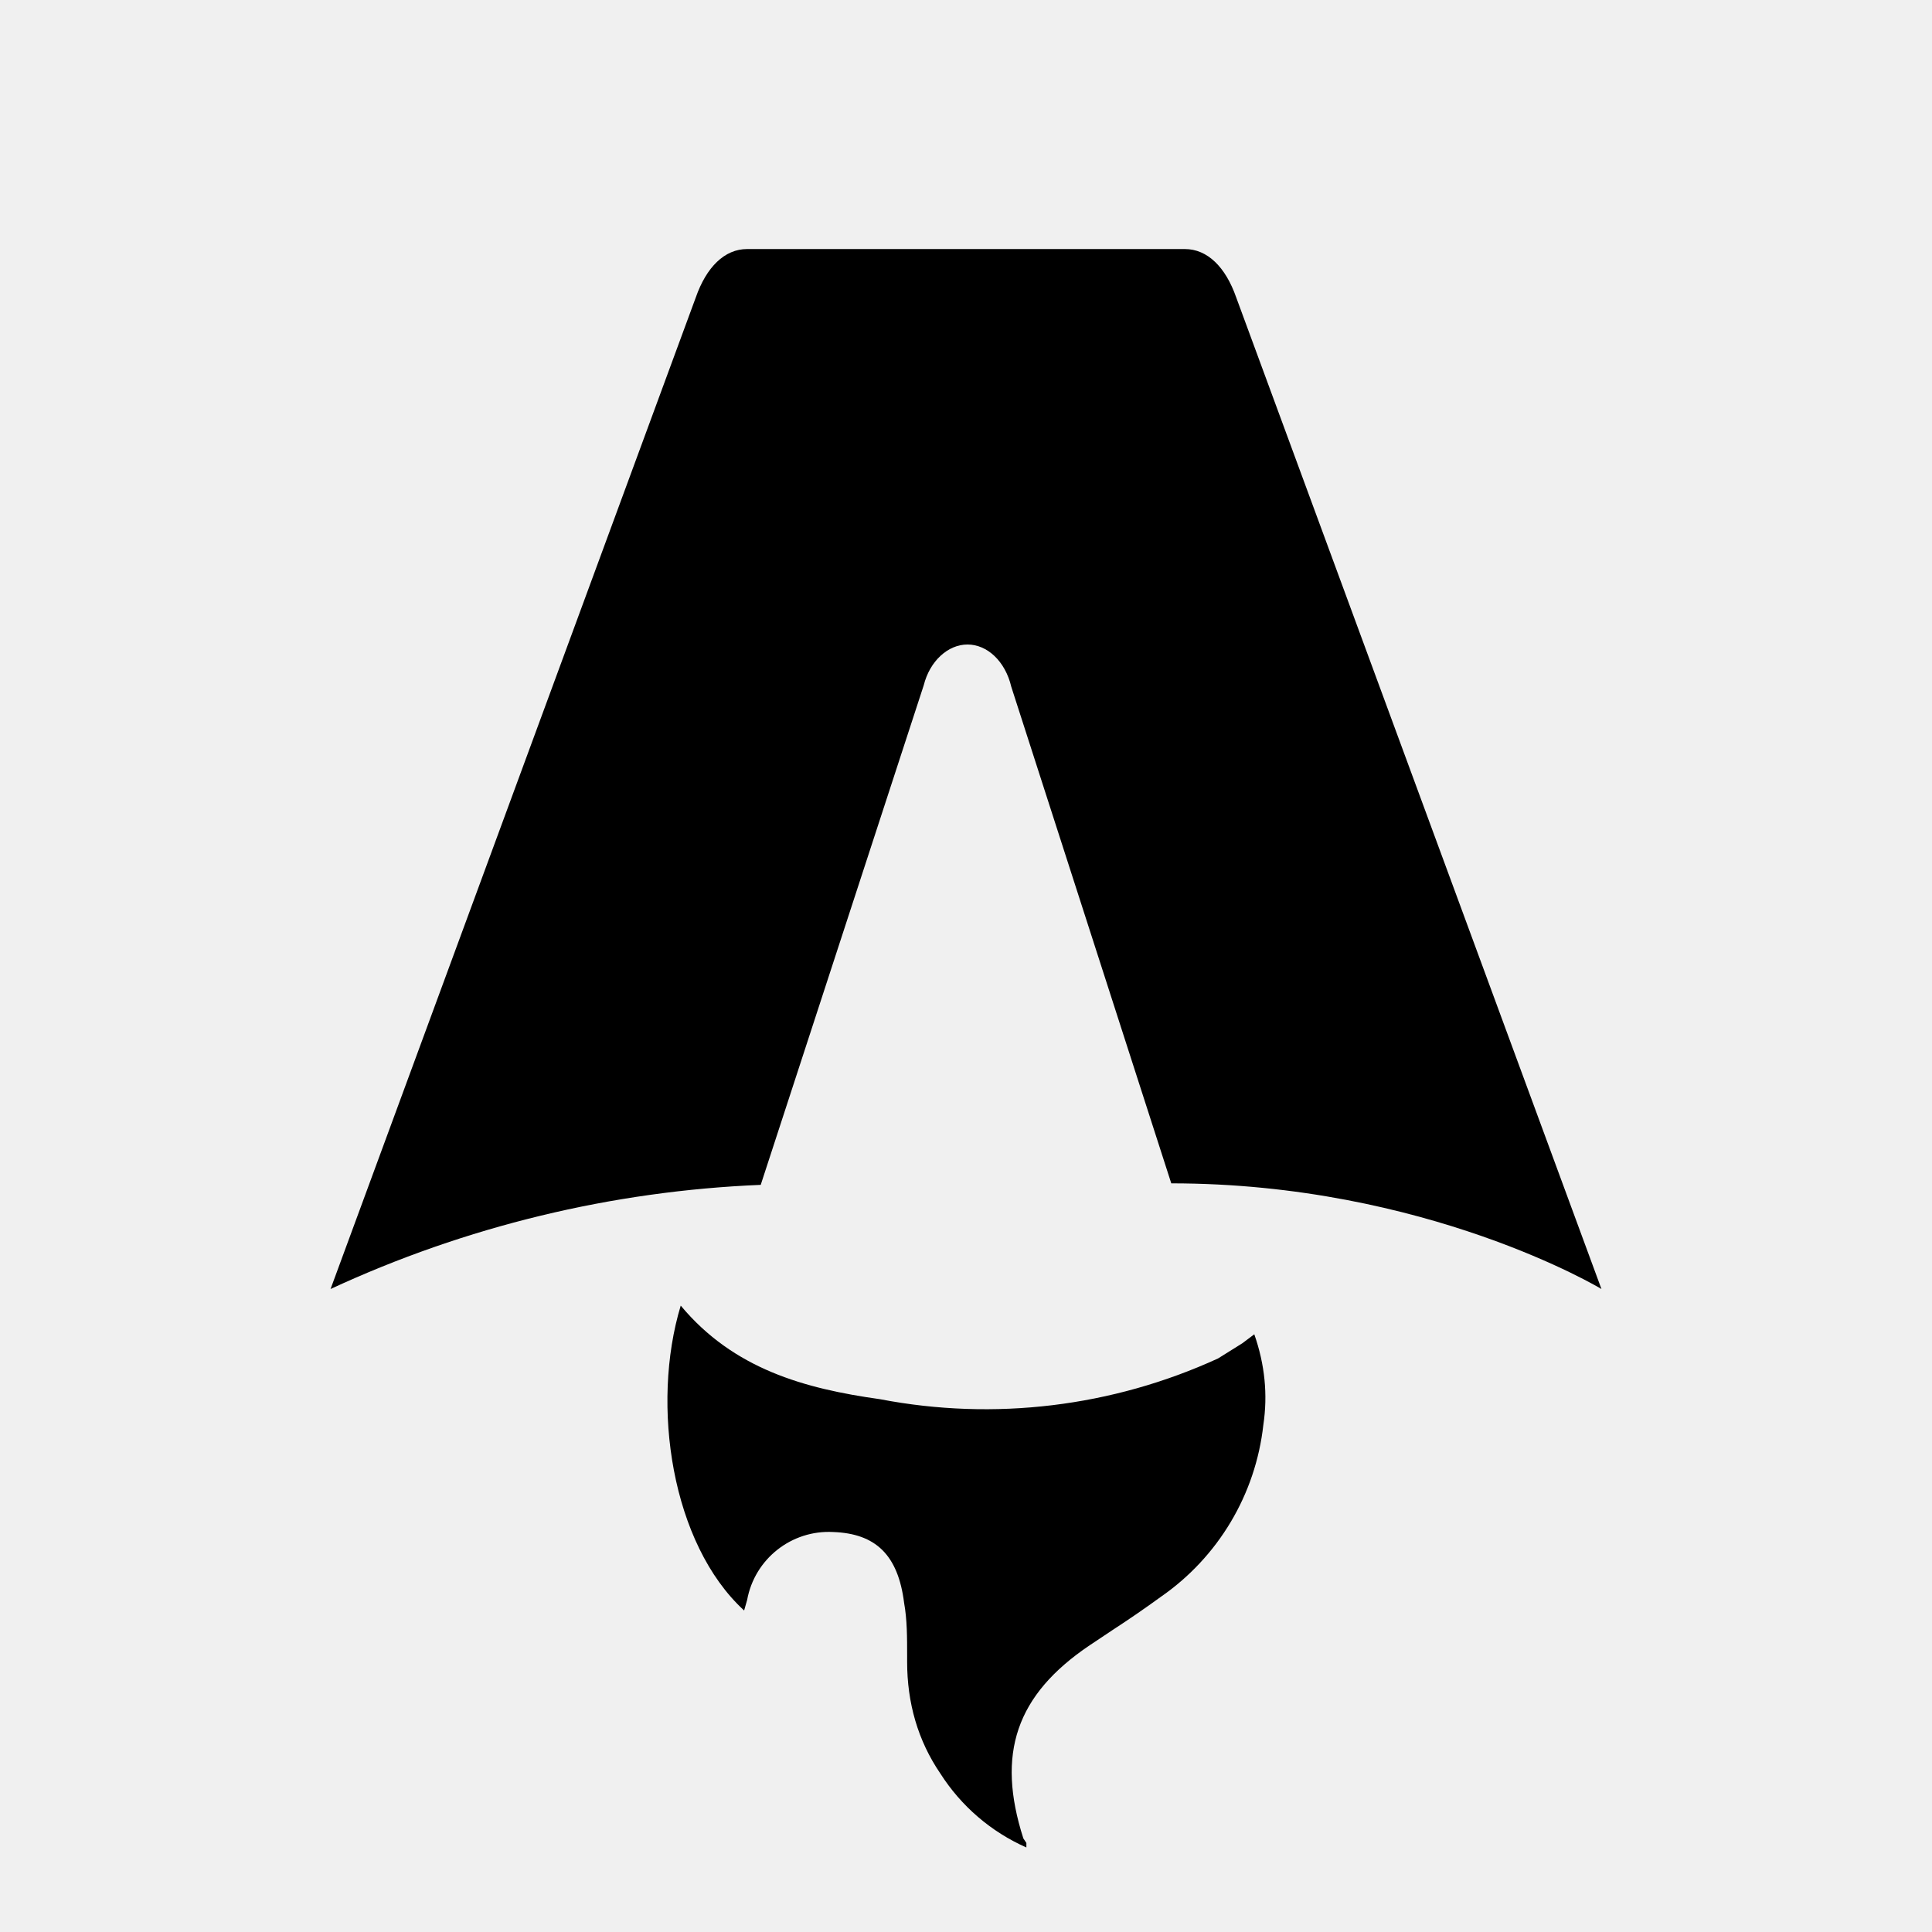
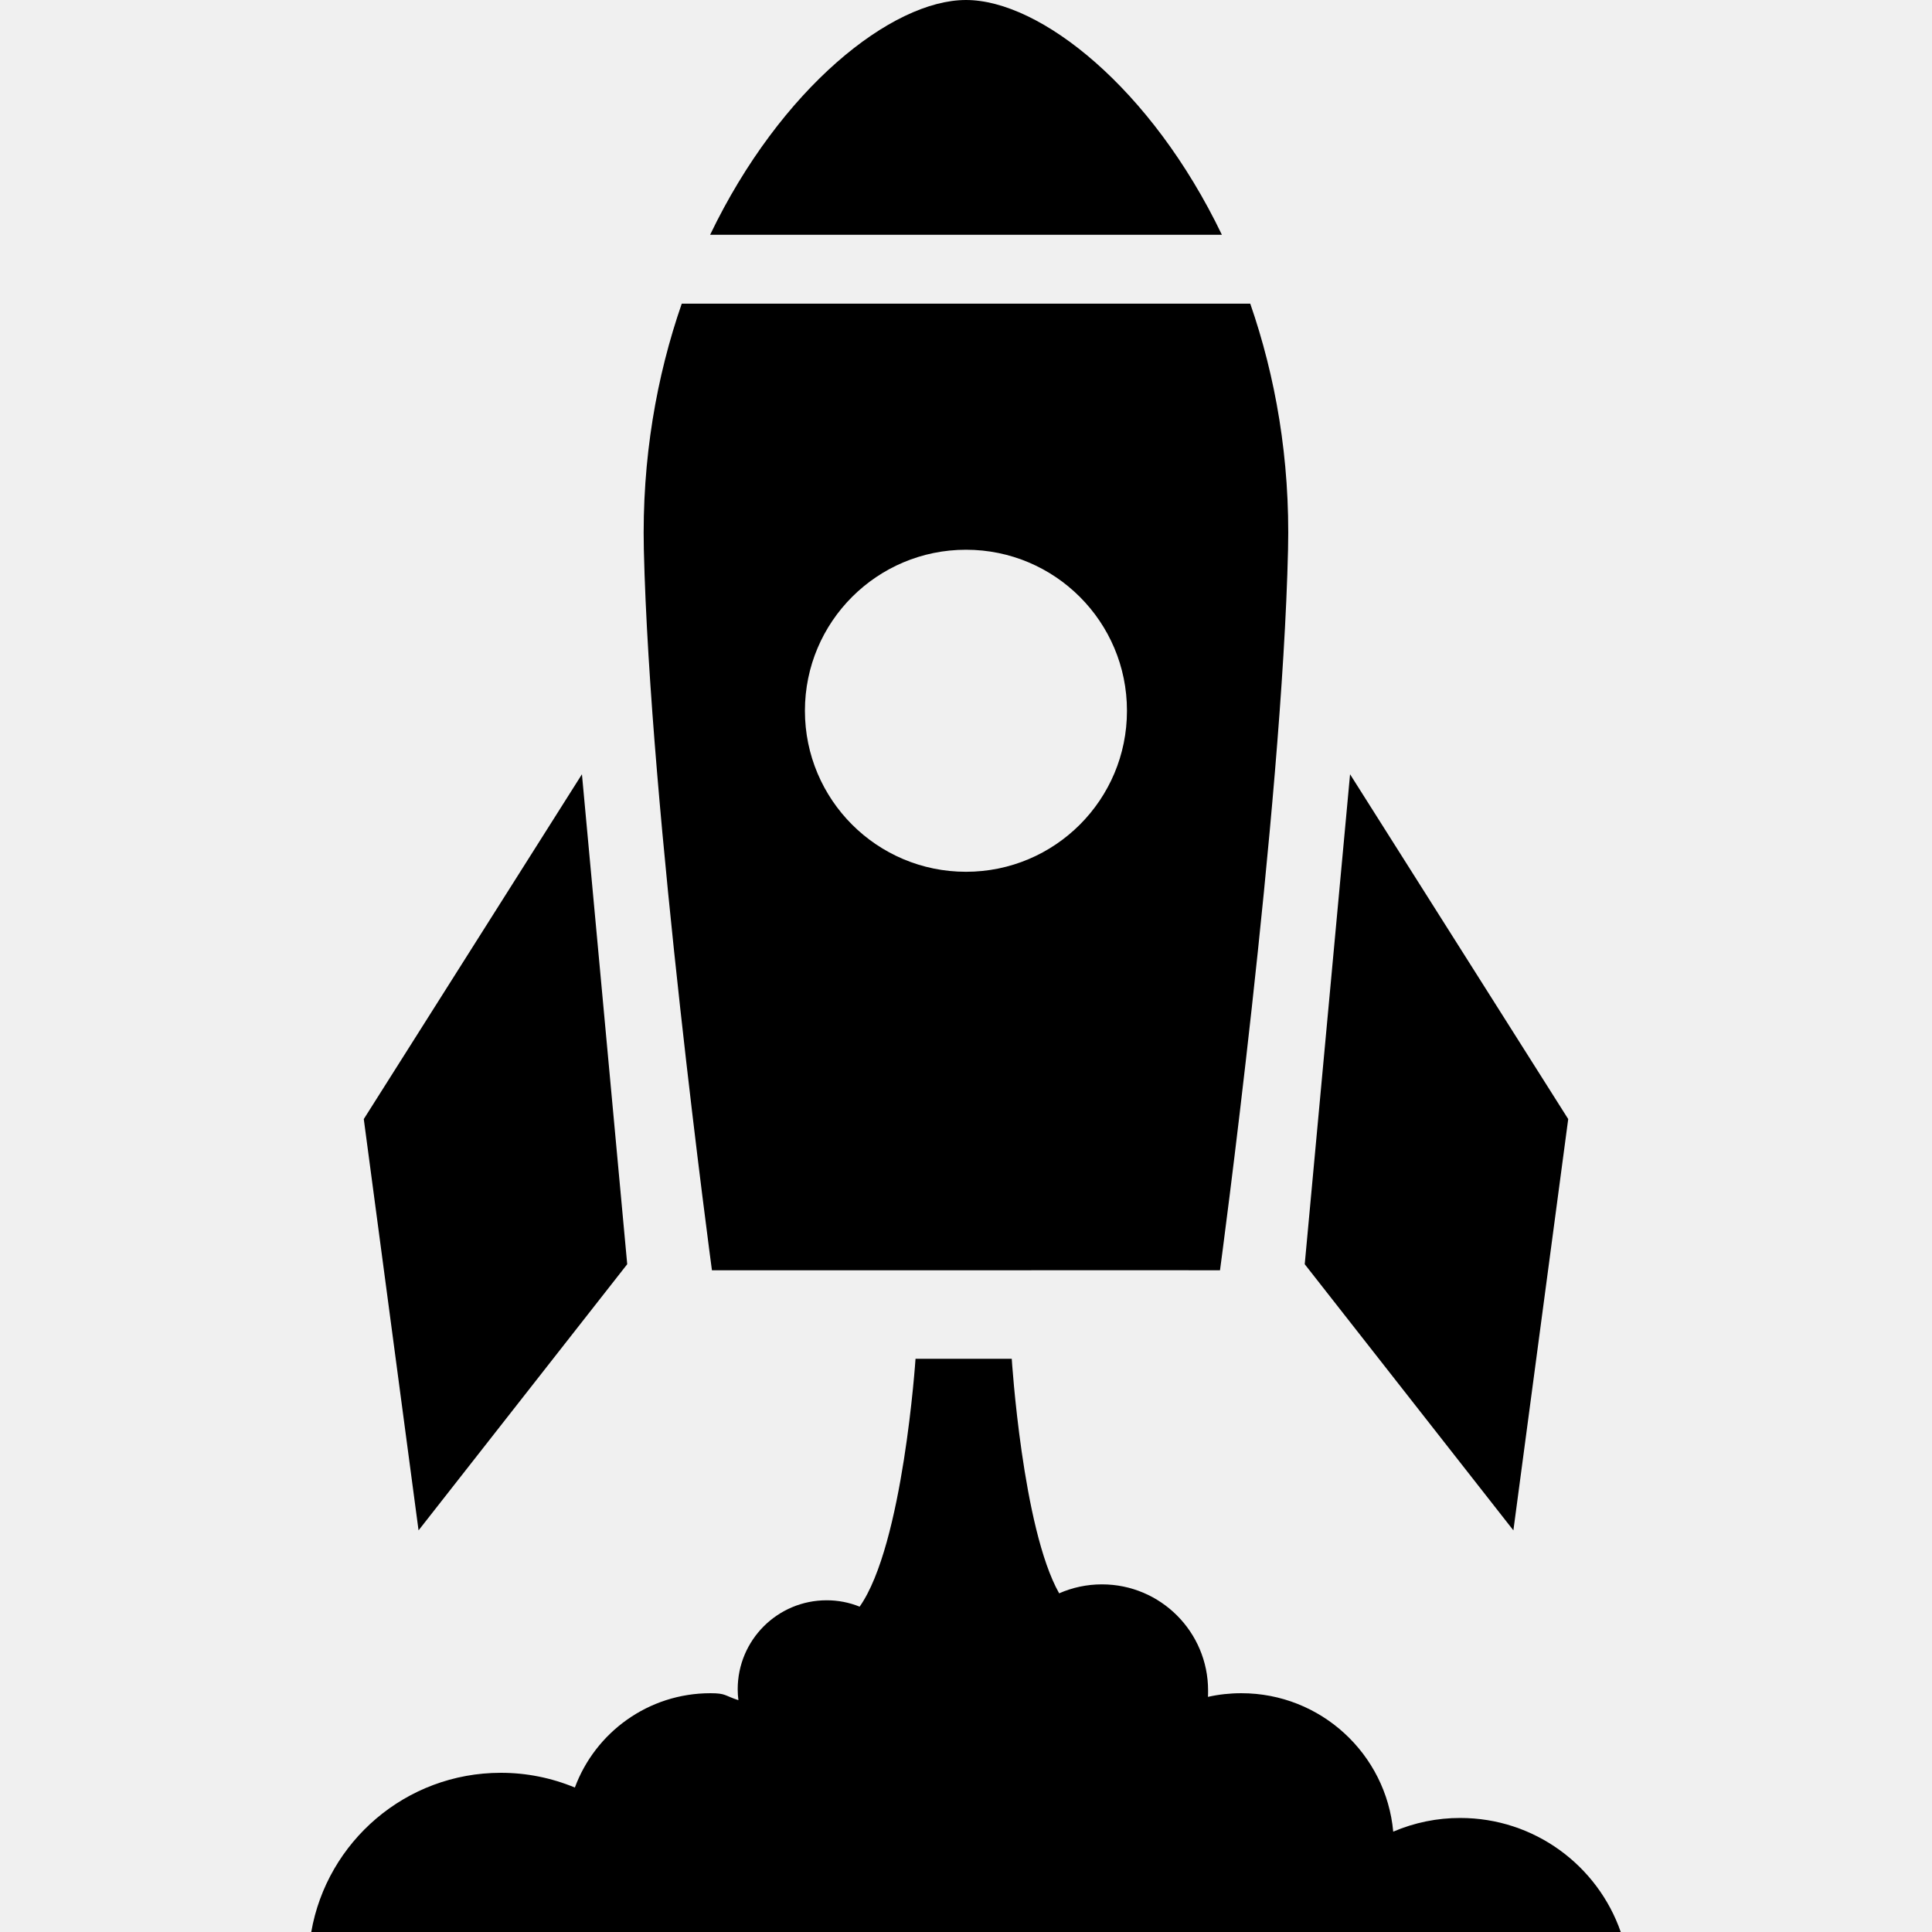
- <svg xmlns="http://www.w3.org/2000/svg" fill="none" viewBox="0 0 128 128">
-   <path d="M50.4 78.5a75.1 75.1 0 0 0-28.5 6.9l24.2-65.7c.7-2 1.9-3.2 3.4-3.2h29c1.5 0 2.7 1.2 3.4 3.2l24.2 65.7s-11.6-7-28.5-7L67 45.5c-.4-1.7-1.6-2.8-2.9-2.8-1.3 0-2.5 1.1-2.9 2.7L50.4 78.5Zm-1.1 28.2Zm-4.2-20.2c-2 6.6-.6 15.8 4.2 20.2a17.5 17.5 0 0 1 .2-.7 5.5 5.5 0 0 1 5.7-4.5c2.8.1 4.3 1.5 4.7 4.7.2 1.1.2 2.3.2 3.5v.4c0 2.7.7 5.2 2.2 7.4a13 13 0 0 0 5.7 4.9v-.3l-.2-.3c-1.8-5.6-.5-9.5 4.4-12.8l1.5-1a73 73 0 0 0 3.2-2.2 16 16 0 0 0 6.8-11.4c.3-2 .1-4-.6-6l-.8.6-1.6 1a37 37 0 0 1-22.4 2.7c-5-.7-9.7-2-13.2-6.2Z" />
-   <style>
-         path { fill: #000; }
-         @media (prefers-color-scheme: dark) {
-             path { fill: #FFF; }
-         }
-     </style>
+ <svg xmlns="http://www.w3.org/2000/svg" version="1.1" id="_x32_" viewBox="0 0 512 512" xml:space="preserve" fill="#000">
+   <g id="SVGRepo_iconCarrier">
+     <style>path{fill:#000}@media (prefers-color-scheme:dark){path{fill:#fff}}</style>
+     <path class="st0" d="m154.219 205.188 12 129.843-55.297 70.532-14.516-109zM357.781 205.188l-12.015 129.843 55.297 70.532 14.531-109zM323.813 62.219C305.125 23.328 275.656 0 256 0s-49.125 23.344-67.813 62.219h135.626zM331.328 80.469H180.672c-6.641 19.156-10.594 41.094-10.047 65.188 1.609 69.063 18.047 190.984 18.047 190.984l122.641-.016 12 .016s16.453-121.938 18.031-190.984c.578-24.094-3.375-46.048-10.016-65.188zM256 231.031c-23.578 0-42.688-19.094-42.688-42.672s19.125-42.672 42.688-42.672 42.672 19.094 42.656 42.672c.016 23.579-19.093 42.672-42.656 42.672zM429.516 512c-6.109-17.594-22.859-30.219-42.531-30.219a44.962 44.962 0 0 0-17.766 3.625c-1.875-20.578-19.188-36.688-40.25-36.688-3.047 0-6 .328-8.844.969.031-.563.031-1.125.031-1.688 0-15.531-12.594-28.125-28.125-28.125-4.031 0-7.875.844-11.344 2.375-9.734-17.219-12.563-62.156-12.563-62.156h-25.5s-3.266 49.344-14.813 65.688a23.206 23.206 0 0 0-8.75-1.688c-13.016 0-23.563 10.547-23.563 23.563 0 .984.063 1.953.188 2.906-3.719-1.203-3.281-1.844-7.406-1.844-16.484 0-30.531 10.406-35.938 25a50.955 50.955 0 0 0-19.625-3.906c-25.156 0-46.063 18.219-50.234 42.188h347.033z" />
+   </g>
</svg>
